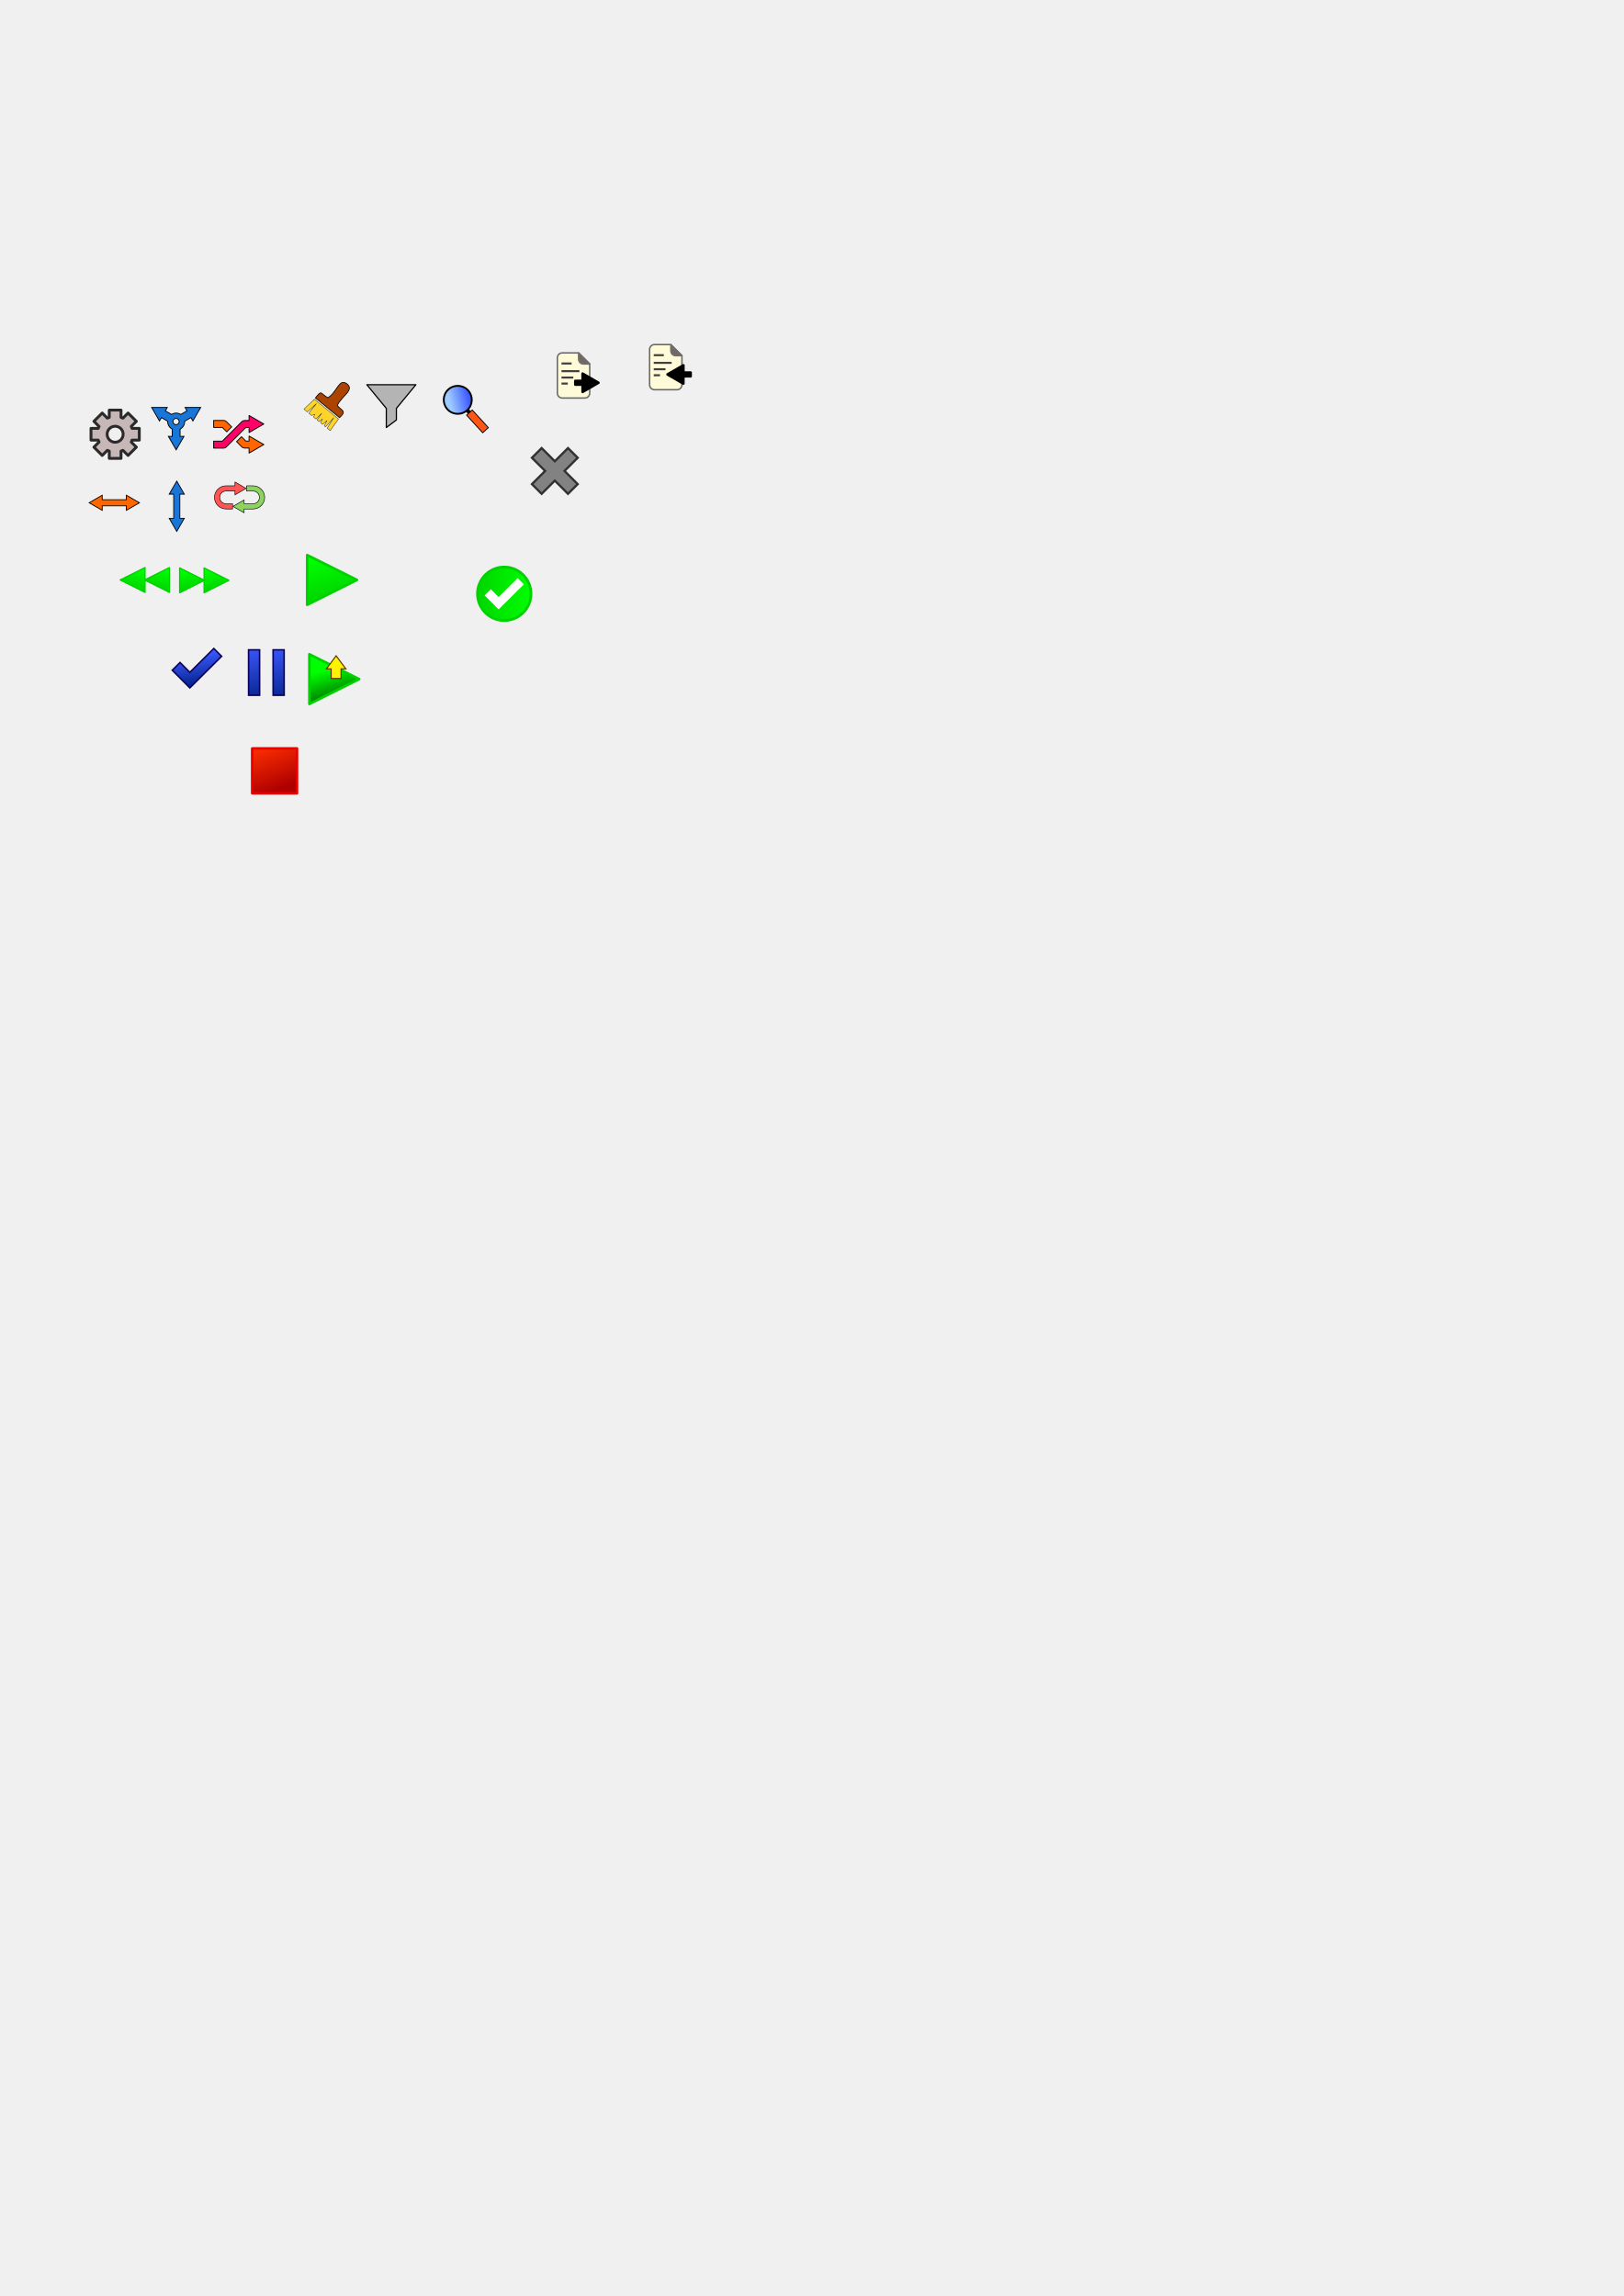
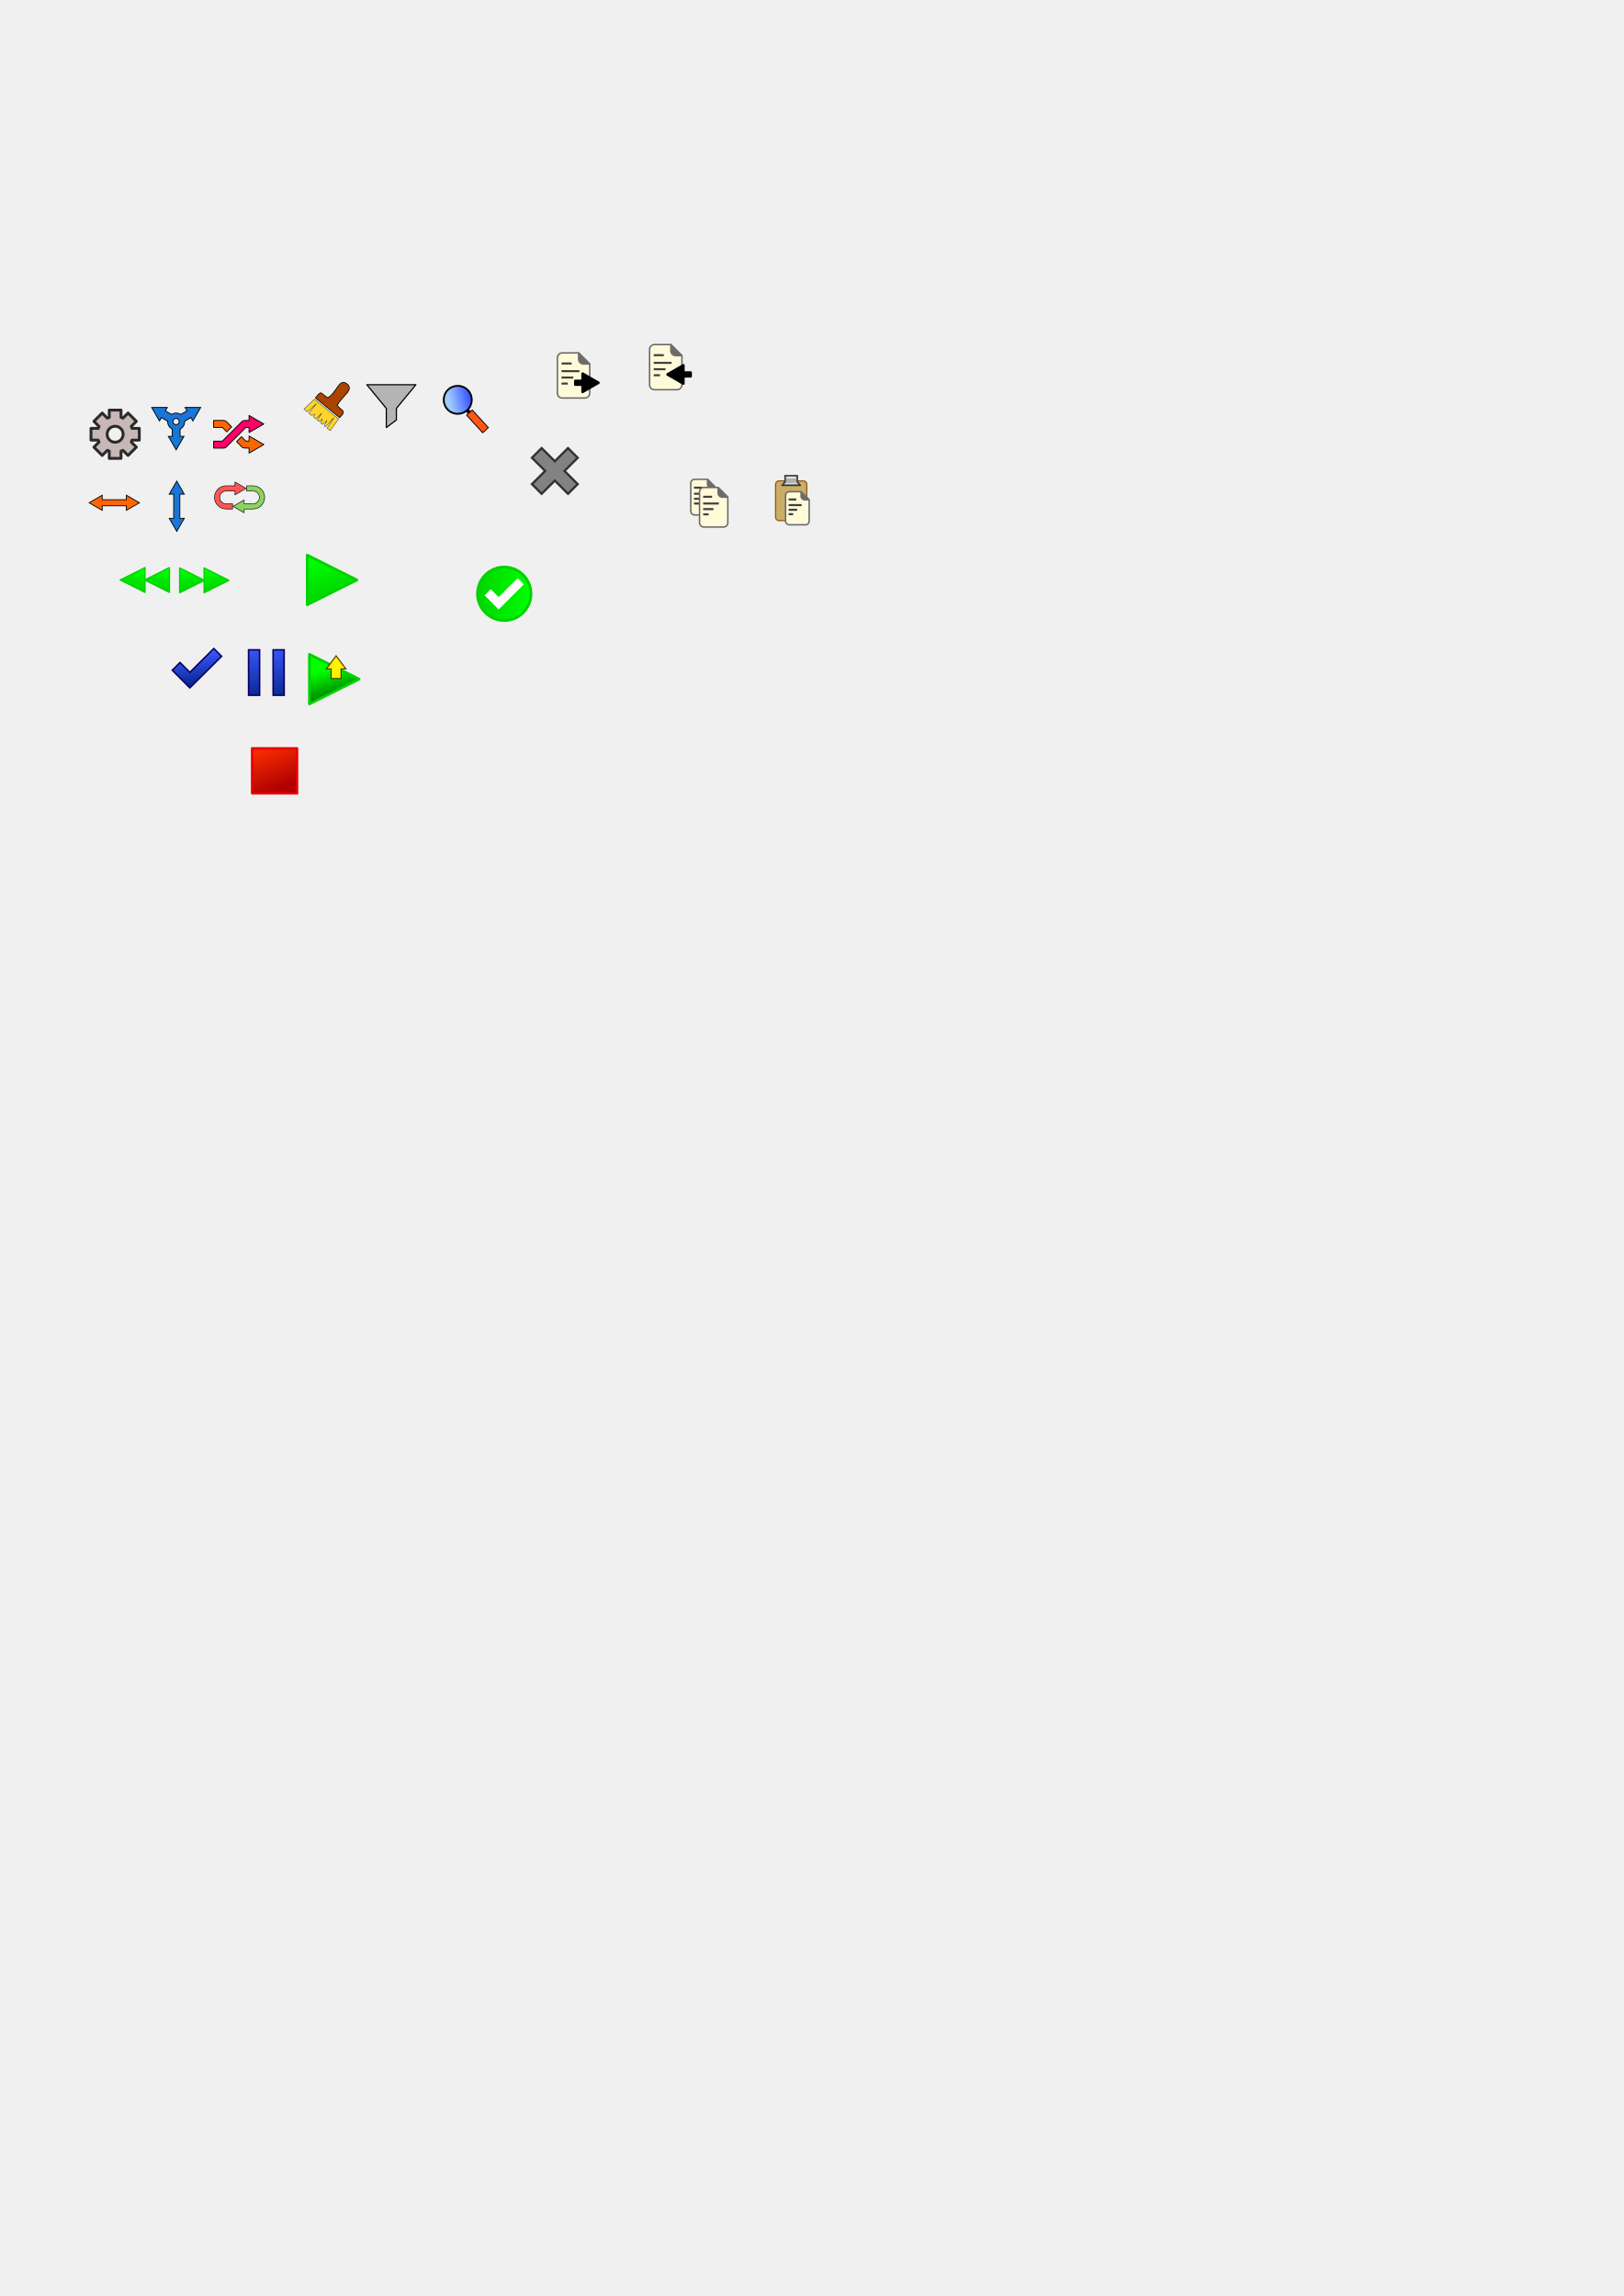
<svg xmlns="http://www.w3.org/2000/svg" xmlns:xlink="http://www.w3.org/1999/xlink" width="210mm" height="297mm" viewBox="0 0 744.094 1052.362" id="svg2" version="1.1">
  <defs id="defs4">
    <marker style="overflow:visible" id="TriangleOutS" refX="0.0" refY="0.0" orient="auto">
      <path transform="scale(0.2)" style="fill-rule:evenodd;fill:context-stroke;stroke:context-stroke;stroke-width:1.0pt" d="M 5.77,0.0 L -2.88,5.0 L -2.88,-5.0 L 5.77,0.0 z " id="path1251" />
    </marker>
    <marker style="overflow:visible" id="TriangleInS" refX="0.0" refY="0.0" orient="auto">
      <path transform="scale(-0.2)" style="fill-rule:evenodd;fill:context-stroke;stroke:context-stroke;stroke-width:1.0pt" d="M 5.77,0.0 L -2.88,5.0 L -2.88,-5.0 L 5.77,0.0 z " id="path1242" />
    </marker>
    <marker style="overflow:visible" id="marker1381" refX="0.0" refY="0.0" orient="auto">
      <path transform="scale(0.3) translate(-2.3,0)" d="M 8.719,4.034 L -2.207,0.016 L 8.719,-4.002 C 6.973,-1.63 6.983,1.616 8.719,4.034 z " style="stroke:context-stroke;fill-rule:evenodd;fill:context-stroke;stroke-width:0.625;stroke-linejoin:round" id="path1379" />
    </marker>
    <marker style="overflow:visible" id="Arrow2Sstart" refX="0.0" refY="0.0" orient="auto">
      <path transform="scale(0.3) translate(-2.3,0)" d="M 8.719,4.034 L -2.207,0.016 L 8.719,-4.002 C 6.973,-1.63 6.983,1.616 8.719,4.034 z " style="stroke:context-stroke;fill-rule:evenodd;fill:context-stroke;stroke-width:0.625;stroke-linejoin:round" id="path1133" />
    </marker>
    <marker style="overflow:visible" id="Arrow1Sstart" refX="0.0" refY="0.0" orient="auto">
      <path transform="scale(0.2) translate(6,0)" style="fill-rule:evenodd;fill:context-stroke;stroke:context-stroke;stroke-width:1.0pt" d="M 0.0,0.0 L 5.0,-5.0 L -12.5,0.0 L 5.0,5.0 L 0.0,0.0 z " id="path1115" />
    </marker>
    <linearGradient id="linearGradient4553">
      <stop id="stop4787" offset="0" style="stop-color:#9fcaff;stop-opacity:1" />
      <stop id="stop4789" offset="1" style="stop-color:#3b5aff;stop-opacity:1" />
    </linearGradient>
    <linearGradient id="linearGradient9206">
      <stop style="stop-color:#af0000;stop-opacity:1" offset="0" id="stop9202" />
      <stop style="stop-color:#f72b00;stop-opacity:1" offset="1" id="stop9204" />
    </linearGradient>
    <marker orient="auto" refY="0.0" refX="0.0" id="marker8891" style="overflow:visible">
      <path id="path8889" d="M 5.77,0.0 L -2.88,5.0 L -2.88,-5.0 L 5.77,0.0 z " style="fill-rule:evenodd;stroke:#000000;stroke-width:1pt;stroke-opacity:1;fill:#000000;fill-opacity:1" transform="scale(0.2)" />
    </marker>
    <marker orient="auto" refY="0.0" refX="0.0" id="marker8259" style="overflow:visible">
      <path id="path8257" d="M 5.77,0.0 L -2.88,5.0 L -2.88,-5.0 L 5.77,0.0 z " style="fill-rule:evenodd;stroke:#000000;stroke-width:1pt;stroke-opacity:1;fill:#ffffff;fill-opacity:1" transform="scale(0.2)" />
    </marker>
    <marker style="overflow:visible" id="marker7383" refX="0.0" refY="0.0" orient="auto">
      <path transform="scale(0.2)" style="fill-rule:evenodd;stroke:#000000;stroke-width:1pt;stroke-opacity:1;fill:#000000;fill-opacity:1" d="M 5.77,0.0 L -2.88,5.0 L -2.88,-5.0 L 5.77,0.0 z " id="path7381" />
    </marker>
    <marker orient="auto" refY="0.0" refX="0.0" id="TriangleOutM" style="overflow:visible">
      <path id="path4648" d="M 5.77,0.0 L -2.88,5.0 L -2.88,-5.0 L 5.77,0.0 z " style="fill-rule:evenodd;stroke:#000000;stroke-width:1pt;stroke-opacity:1;fill:#000000;fill-opacity:1" transform="scale(0.4)" />
    </marker>
    <marker orient="auto" refY="0.0" refX="0.0" id="Arrow2Send" style="overflow:visible;">
      <path id="path4536" style="fill-rule:evenodd;stroke-width:0.625;stroke-linejoin:round;stroke:#000000;stroke-opacity:1;fill:#000000;fill-opacity:1" d="M 8.719,4.034 L -2.207,0.016 L 8.719,-4.002 C 6.973,-1.63 6.983,1.616 8.719,4.034 z " transform="scale(0.3) rotate(180) translate(-2.3,0)" />
    </marker>
    <marker orient="auto" refY="0.0" refX="0.0" id="TriangleOutL" style="overflow:visible">
      <path id="path4645" d="M 5.77,0.0 L -2.88,5.0 L -2.88,-5.0 L 5.77,0.0 z " style="fill-rule:evenodd;stroke:#000000;stroke-width:1pt;stroke-opacity:1;fill:#000000;fill-opacity:1" transform="scale(0.8)" />
    </marker>
    <marker orient="auto" refY="0.0" refX="0.0" id="Arrow1Lend" style="overflow:visible;">
      <path id="path4506" d="M 0.0,0.0 L 5.0,-5.0 L -12.5,0.0 L 5.0,5.0 L 0.0,0.0 z " style="fill-rule:evenodd;stroke:#000000;stroke-width:1pt;stroke-opacity:1;fill:#000000;fill-opacity:1" transform="scale(0.8) rotate(180) translate(12.5,0)" />
    </marker>
    <linearGradient id="linearGradient4553-3">
      <stop style="stop-color:#001e81;stop-opacity:1" offset="0" id="stop4549" />
      <stop style="stop-color:#3b5aff;stop-opacity:1" offset="1" id="stop4551" />
    </linearGradient>
    <linearGradient id="linearGradient4154">
      <stop id="stop4156" offset="0" style="stop-color:#008500;stop-opacity:1" />
      <stop id="stop4158" offset="1" style="stop-color:#00ff00;stop-opacity:1" />
    </linearGradient>
    <linearGradient id="linearGradient4139">
      <stop style="stop-color:#00d500;stop-opacity:1" offset="0" id="stop4141" />
      <stop style="stop-color:#00ff00;stop-opacity:1" offset="1" id="stop4143" />
    </linearGradient>
    <linearGradient xlink:href="#linearGradient4139" id="linearGradient4145" x1="160.114" y1="268.989" x2="147.573" y2="229.593" gradientUnits="userSpaceOnUse" gradientTransform="matrix(0.5120233,0,0,0.4427551,68.3555,154.7692)" />
    <linearGradient xlink:href="#linearGradient4154" id="linearGradient4149" gradientUnits="userSpaceOnUse" gradientTransform="matrix(0.5120233,0,0,0.4427551,69.36565,200.2261)" x1="160.114" y1="268.989" x2="151.147" y2="242.802" />
    <linearGradient xlink:href="#linearGradient4139" id="linearGradient4145-3" x1="160.114" y1="268.989" x2="147.573" y2="229.593" gradientUnits="userSpaceOnUse" gradientTransform="matrix(0.2553283,0,0,0.2207867,46.23568,210.4596)" />
    <linearGradient xlink:href="#linearGradient4139" id="linearGradient4506" gradientUnits="userSpaceOnUse" gradientTransform="matrix(0.2553283,0,0,0.2207867,57.42415,210.4596)" x1="160.114" y1="268.989" x2="147.573" y2="229.593" />
    <linearGradient xlink:href="#linearGradient4139" id="linearGradient4530" gradientUnits="userSpaceOnUse" gradientTransform="matrix(0.2553283,0,0,0.2207867,46.23568,210.4596)" x1="160.114" y1="268.989" x2="147.573" y2="229.593" />
    <linearGradient xlink:href="#linearGradient4139" id="linearGradient4532" gradientUnits="userSpaceOnUse" gradientTransform="matrix(0.2553283,0,0,0.2207867,57.42415,210.4596)" x1="160.114" y1="268.989" x2="147.573" y2="229.593" />
    <linearGradient xlink:href="#linearGradient4553-3" id="linearGradient4555" x1="93.256" y1="318.698" x2="88.563" y2="292.844" gradientUnits="userSpaceOnUse" gradientTransform="matrix(0.5844717,0,0,0.5844717,38.46855,128.3245)" />
    <linearGradient xlink:href="#linearGradient9206" id="linearGradient9208" x1="110.156" y1="350.292" x2="101.719" y2="328.729" gradientUnits="userSpaceOnUse" gradientTransform="matrix(0.8526704,0,0,0.8526704,33.40781,63.22514)" />
    <linearGradient xlink:href="#linearGradient4553-3" id="linearGradient986" gradientUnits="userSpaceOnUse" gradientTransform="matrix(0.4118207,-0.414742,0.414742,0.4118207,40.9733,215.4481)" x1="78.888" y1="327.77" x2="105.325" y2="287.189" />
    <linearGradient xlink:href="#linearGradient4553-3" id="linearGradient988" gradientUnits="userSpaceOnUse" gradientTransform="matrix(0.4118207,-0.414742,0.414742,0.4118207,52.2233,215.4481)" x1="78.888" y1="327.77" x2="105.325" y2="287.189" />
    <linearGradient xlink:href="#linearGradient4553" id="linearGradient4743" x1="210.881" y1="178.202" x2="217.791" y2="182.069" gradientUnits="userSpaceOnUse" />
    <linearGradient xlink:href="#linearGradient4139" id="linearGradient1024" x1="193.281" y1="258.193" x2="219.051" y2="258.193" gradientUnits="userSpaceOnUse" gradientTransform="translate(24.94946,13.59991)" />
  </defs>
  <g id="layer1">
    <path style="fill:url(#linearGradient4145);fill-opacity:1;stroke:#00d200;stroke-width:1.19;stroke-linejoin:round;stroke-miterlimit:4;stroke-dasharray:none;stroke-opacity:1" d="m 140.767,254.41 22.81,11.405 -22.81,11.405 z" id="rect4136" />
    <path id="path4147" d="m 141.777,299.867 22.81,11.405 -22.81,11.405 z" style="fill:url(#linearGradient4149);fill-opacity:1;stroke:#00d200;stroke-width:1.19;stroke-linejoin:round;stroke-miterlimit:4;stroke-dasharray:none;stroke-opacity:1" />
    <path style="fill:#fff300;fill-opacity:1;stroke:#5a3300;stroke-width:0.501;stroke-linejoin:miter;stroke-miterlimit:4;stroke-dasharray:none;stroke-opacity:1" d="m 151.764,306.598 -2.208,0 4.477,-6.013 4.477,6.013 -2.208,0 0,4.394 -4.537,0 z" id="rect4151" />
    <g id="g4518">
      <rect y="254.274" x="81.901" height="23.438" width="23.438" id="rect4508" style="fill:none;fill-opacity:1;stroke:#000000;stroke-width:0;stroke-miterlimit:4;stroke-dasharray:none;stroke-opacity:1" />
      <g transform="translate(-0.00575291,0.1580596)" id="g4512">
        <path style="fill:url(#linearGradient4145-3);fill-opacity:1;stroke:#00d200;stroke-width:0.594;stroke-linejoin:round;stroke-miterlimit:4;stroke-dasharray:none;stroke-opacity:1" d="m 82.345,260.147 11.374,5.687 -11.374,5.687 z" id="rect4136-5" />
        <path id="path4504" d="m 93.533,260.147 11.374,5.687 -11.374,5.687 z" style="fill:url(#linearGradient4506);fill-opacity:1;stroke:#00d200;stroke-width:0.594;stroke-linejoin:round;stroke-miterlimit:4;stroke-dasharray:none;stroke-opacity:1" />
      </g>
    </g>
    <g id="g4528" transform="matrix(-1,0,0,1,159.9782,-0.1657281)">
      <rect style="fill:none;fill-opacity:1;stroke:#000000;stroke-width:0;stroke-miterlimit:4;stroke-dasharray:none;stroke-opacity:1" id="rect4520" width="23.438" height="23.438" x="81.901" y="254.274" />
      <g id="g4526" transform="translate(-0.00575291,0.1580596)">
        <path id="path4522" d="m 82.345,260.147 11.374,5.687 -11.374,5.687 z" style="fill:url(#linearGradient4530);fill-opacity:1;stroke:#00d200;stroke-width:0.594;stroke-linejoin:round;stroke-miterlimit:4;stroke-dasharray:none;stroke-opacity:1" />
        <path style="fill:url(#linearGradient4532);fill-opacity:1;stroke:#00d200;stroke-width:0.594;stroke-linejoin:round;stroke-miterlimit:4;stroke-dasharray:none;stroke-opacity:1" d="m 93.533,260.147 11.374,5.687 -11.374,5.687 z" id="path4524" />
      </g>
    </g>
    <g id="g4610">
      <rect transform="scale(-1,1)" y="294.546" x="-101.965" height="23.438" width="23.438" id="rect4576" style="fill:none;fill-opacity:1;stroke:#000000;stroke-width:0;stroke-miterlimit:4;stroke-dasharray:none;stroke-opacity:1" />
      <path id="rect4534" d="m 78.936,307.194 8.062,8.104 14.558,-14.483 -3.565,-3.583 -10.987,10.93 -4.497,-4.52 z" style="fill:url(#linearGradient4555);fill-opacity:1;stroke:#090061;stroke-width:0.696;stroke-miterlimit:4;stroke-dasharray:none;stroke-opacity:1" />
    </g>
    <g id="g9140" />
    <g id="g9243" transform="translate(45.46875,-139.6875)">
      <rect transform="scale(-1,1)" y="327.018" x="-75.66" height="23.438" width="23.438" id="rect4576-3" style="fill:none;fill-opacity:1;stroke:#000000;stroke-width:0;stroke-miterlimit:4;stroke-dasharray:none;stroke-opacity:1" />
      <g transform="matrix(0.8479,0,0,0.8479,9.72539,52.05552)" id="g9172">
        <g id="g9075" style="fill:#ff0066;stroke:#000000;stroke-width:0.469;stroke-miterlimit:4;stroke-dasharray:none;stroke-opacity:1" transform="translate(-73.5833,3.646019)">
          <path style="color:#000000;font-style:normal;font-variant:normal;font-weight:normal;font-stretch:normal;font-size:medium;line-height:normal;font-family:sans-serif;font-variant-ligatures:normal;font-variant-position:normal;font-variant-caps:normal;font-variant-numeric:normal;font-variant-alternates:normal;font-feature-settings:normal;text-indent:0;text-align:start;text-decoration:none;text-decoration-line:none;text-decoration-style:solid;text-decoration-color:#000000;letter-spacing:normal;word-spacing:normal;text-transform:none;writing-mode:lr-tb;direction:ltr;text-orientation:mixed;dominant-baseline:auto;baseline-shift:baseline;text-anchor:start;white-space:normal;shape-padding:0;clip-rule:nonzero;display:inline;overflow:visible;visibility:visible;opacity:1;isolation:auto;mix-blend-mode:normal;color-interpolation:sRGB;color-interpolation-filters:linearRGB;solid-color:#000000;solid-opacity:1;vector-effect:none;fill:#ff0066;fill-opacity:1;fill-rule:nonzero;stroke:#000000;stroke-width:0.5;stroke-linecap:butt;stroke-linejoin:round;stroke-miterlimit:4;stroke-dasharray:none;stroke-dashoffset:0;stroke-opacity:1;color-rendering:auto;image-rendering:auto;shape-rendering:auto;text-rendering:auto;enable-background:accumulate" d="m 152.637,345.91 v 2.924 h -2.688 a 2,2 0 0 0 -1.412,0.584 l -11.305,11.305 h -5.004 v 4 h 5.834 a 2,2 0 0 0 1.414,-0.588 l 11.303,-11.301 h 1.857 v 2.924 l 8.52,-4.924 -0.799,-0.461 z" transform="scale(0.9375)" id="path8771" />
        </g>
        <g id="g9136" transform="matrix(1,0,0,-1,-73.5833,672.5679)" style="fill:#ff6600;stroke:#000000;stroke-width:0.469;stroke-miterlimit:4;stroke-dasharray:none;stroke-opacity:1">
          <path style="color:#000000;font-style:normal;font-variant:normal;font-weight:normal;font-stretch:normal;font-size:medium;line-height:normal;font-family:sans-serif;font-variant-ligatures:normal;font-variant-position:normal;font-variant-caps:normal;font-variant-numeric:normal;font-variant-alternates:normal;font-feature-settings:normal;text-indent:0;text-align:start;text-decoration:none;text-decoration-line:none;text-decoration-style:solid;text-decoration-color:#000000;letter-spacing:normal;word-spacing:normal;text-transform:none;writing-mode:lr-tb;direction:ltr;text-orientation:mixed;dominant-baseline:auto;baseline-shift:baseline;text-anchor:start;white-space:normal;shape-padding:0;clip-rule:nonzero;display:inline;overflow:visible;visibility:visible;opacity:1;isolation:auto;mix-blend-mode:normal;color-interpolation:sRGB;color-interpolation-filters:linearRGB;solid-color:#000000;solid-opacity:1;vector-effect:none;fill:#ff6600;fill-opacity:1;fill-rule:nonzero;stroke:#000000;stroke-width:0.5;stroke-linecap:butt;stroke-linejoin:round;stroke-miterlimit:4;stroke-dasharray:none;stroke-dashoffset:0;stroke-opacity:1;color-rendering:auto;image-rendering:auto;shape-rendering:auto;text-rendering:auto;enable-background:accumulate" d="m 132.229,348.795 v 4 h 5.004 l 2.549,2.549 2.83,-2.828 -3.135,-3.133 a 2,2 0 0 0 -1.414,-0.588 z m 20.408,8.965 v 2.924 h -1.857 l -2.512,-2.512 -2.828,2.83 3.098,3.098 a 2,2 0 0 0 1.412,0.584 h 2.688 v 2.924 l 7.721,-4.463 0.799,-0.461 z" transform="matrix(0.9375,0,0,-0.9375,0,668.9219)" id="path9134" />
        </g>
        <g id="g9163" transform="translate(-73.5833,3.646019)" />
      </g>
    </g>
    <g id="g9157" style="stroke:none;stroke-opacity:0.318;fill:#000000;fill-opacity:0.318" />
    <g id="g9234">
      <rect y="343.023" x="115.544" height="20.584" width="20.584" id="rect9200" style="fill:url(#linearGradient9208);fill-opacity:1;stroke:#e80000;stroke-width:1.119;stroke-linecap:square;stroke-linejoin:round;stroke-miterlimit:4;stroke-dasharray:none;stroke-opacity:1" />
      <rect transform="scale(-1,1)" y="341.597" x="-137.555" height="23.438" width="23.438" id="rect4576-3-6" style="fill:none;fill-opacity:1;stroke:#000000;stroke-width:0;stroke-miterlimit:4;stroke-dasharray:none;stroke-opacity:1" />
    </g>
    <path style="fill:#c8b7b7;fill-opacity:1;stroke:#2a2a2a;stroke-width:1.312;stroke-linecap:square;stroke-linejoin:round;stroke-miterlimit:4;stroke-dasharray:none;stroke-opacity:1" d="m 43.04,193.11 2.347,2.347 c -0.137,0.287 -0.257,0.581 -0.36,0.882 l -3.323,1e-5 2e-6,5.383 h 3.319 c 0.103,0.302 0.223,0.598 0.36,0.886 l -2.342,2.342 3.806,3.806 2.354,-2.354 c 0.284,0.139 0.576,0.262 0.874,0.368 l 4e-6,3.323 h 5.383 l 2e-6,-3.323 c 0.301,-0.102 0.596,-0.222 0.883,-0.359 l 2.345,2.345 3.806,-3.806 -2.347,-2.347 c 0.137,-0.287 0.257,-0.581 0.36,-0.882 h 3.323 l 4e-6,-5.383 h -3.319 c -0.103,-0.302 -0.223,-0.598 -0.36,-0.886 l 2.342,-2.342 -3.806,-3.806 -2.354,2.354 c -0.284,-0.139 -0.576,-0.262 -0.874,-0.368 l 2e-6,-3.324 h -5.383 l -3e-6,3.324 c -0.301,0.102 -0.596,0.222 -0.883,0.359 l -2.345,-2.345 z m 7.134,3.329 c 1.431,-1.431 3.751,-1.431 5.182,0 1.431,1.431 1.431,3.751 -10e-7,5.182 -1.431,1.431 -3.751,1.431 -5.182,1e-5 -1.431,-1.431 -1.431,-3.751 1e-6,-5.182 z" id="rect9245" />
    <g transform="matrix(0.8479,0,0,0.8479,-32.04089,150.3032)" id="g4903" style="fill:#1848ab;fill-opacity:1" />
    <g id="g4939" transform="translate(17.73228,-118.2068)">
      <rect style="fill:none;fill-opacity:1;stroke:#000000;stroke-width:0;stroke-miterlimit:4;stroke-dasharray:none;stroke-opacity:1" id="rect4893" width="23.438" height="23.438" x="-74.722" y="302.643" transform="scale(-1,1)" />
      <path style="color:#000000;font-style:normal;font-variant:normal;font-weight:normal;font-stretch:normal;font-size:medium;line-height:normal;font-family:sans-serif;font-variant-ligatures:normal;font-variant-position:normal;font-variant-caps:normal;font-variant-numeric:normal;font-variant-alternates:normal;font-feature-settings:normal;text-indent:0;text-align:start;text-decoration:none;text-decoration-line:none;text-decoration-style:solid;text-decoration-color:#000000;letter-spacing:normal;word-spacing:normal;text-transform:none;writing-mode:lr-tb;direction:ltr;text-orientation:mixed;dominant-baseline:auto;baseline-shift:baseline;text-anchor:start;white-space:normal;shape-padding:0;clip-rule:nonzero;display:inline;overflow:visible;visibility:visible;opacity:1;isolation:auto;mix-blend-mode:normal;color-interpolation:sRGB;color-interpolation-filters:linearRGB;solid-color:#000000;solid-opacity:1;vector-effect:none;fill:#1876d8;fill-opacity:1;fill-rule:nonzero;stroke:#000000;stroke-width:0.398;stroke-linecap:butt;stroke-linejoin:miter;stroke-miterlimit:4;stroke-dasharray:none;stroke-dashoffset:0;stroke-opacity:1;color-rendering:auto;image-rendering:auto;shape-rendering:auto;text-rendering:auto;enable-background:accumulate" d="m 58.925,304.971 -7.141,0.004 3.567,6.178 0.894,-1.545 2.869,1.655 a 3.896,3.891 0 0 0 -0.005,0.181 3.896,3.891 0 0 0 2.109,3.457 v 3.307 h -1.787 l 3.574,6.174 3.572,-6.174 h -1.787 v -3.309 a 3.896,3.891 0 0 0 2.109,-3.455 3.896,3.891 0 0 0 -0.005,-0.183 l 2.867,-1.653 0.894,1.545 3.569,-6.178 -7.143,-0.004 0.894,1.545 -2.871,1.657 a 3.896,3.891 0 0 0 -2.1,-0.619 3.896,3.891 0 0 0 -2.098,0.617 l -2.873,-1.657 z m 4.034,5.008 a 1.436,1.436 0 0 1 1.436,1.436 1.436,1.436 0 0 1 -1.436,1.436 1.436,1.436 0 0 1 -1.436,-1.436 1.436,1.436 0 0 1 1.436,-1.436 z" id="path4841" />
    </g>
    <g id="g994" transform="translate(-81.53825,4.308932)">
      <rect style="fill:none;fill-opacity:1;stroke:#000000;stroke-width:0;stroke-miterlimit:4;stroke-dasharray:none;stroke-opacity:1" id="rect922" width="23.438" height="23.438" x="-215.323" y="292.225" transform="scale(-1,1)" />
      <g transform="translate(-7.327486,1.310476)" id="g984">
        <path style="fill:url(#linearGradient986);fill-opacity:1;stroke:#090061;stroke-width:0.696;stroke-miterlimit:4;stroke-dasharray:none;stroke-opacity:1" d="m 207.824,292.218 -5.055,0.005 0.015,20.826 h 5.06 c 0,0 -0.013,-13.887 -0.02,-20.831 z" id="path978" />
        <path id="path980" d="m 219.074,292.218 -5.055,0.005 0.015,20.826 h 5.06 c 0,0 -0.013,-13.887 -0.02,-20.831 z" style="fill:url(#linearGradient988);fill-opacity:1;stroke:#090061;stroke-width:0.696;stroke-miterlimit:4;stroke-dasharray:none;stroke-opacity:1" />
      </g>
    </g>
    <g id="g4665">
      <rect style="fill:none;fill-opacity:1;stroke:#000000;stroke-width:0;stroke-miterlimit:4;stroke-dasharray:none;stroke-opacity:1" id="rect4639" width="23.438" height="23.438" x="-191.066" y="174.428" transform="scale(-1,1)" />
      <path id="rect3785" d="m 168.112,176.335 8.924,10.85 v 8.774 l 4.621,-3.469 v -5.305 l 8.924,-10.85 z" style="fill:#b4b4b4;fill-opacity:1;stroke:#000000;stroke-width:0.551;stroke-linejoin:round;stroke-miterlimit:4;stroke-dasharray:none;stroke-opacity:1" />
    </g>
    <g id="g4729">
      <g transform="rotate(39.2855,152.948,187.3212)" id="g4723">
        <path style="fill:#ffd42a;fill-opacity:1;stroke:#000000;stroke-width:0.16;stroke-linejoin:round;stroke-miterlimit:4;stroke-dasharray:none;stroke-opacity:1" d="m 143.32,189.588 h 14.297 l 0.469,6.562 h -1.816 l -0.704,-5.625 -0.249,5.625 h -0.787 l -0.539,-2.693 -0.456,2.693 h -1.077 l -0.539,-1.875 -0.373,1.875 h -1.202 l -0.331,-3.75 -0.373,3.75 h -1.409 l -0.456,-1.336 -0.663,1.336 h -1.699 l -0.083,-5.552 -0.829,5.552 h -2.003 z" id="rect4686" />
        <path style="fill:#aa4400;fill-opacity:1;stroke:#000000;stroke-width:0.348;stroke-linejoin:round;stroke-miterlimit:4;stroke-dasharray:none;stroke-opacity:1" d="m 147.656,185.175 c -4.263,0.623 -4.336,-1.195 -4.336,3.641 h 14.297 c 0.626,-4.672 -1.22,-2.998 -4.336,-3.641 -1.279,-4.286 1.788,-10.585 -2.853,-10.49 -4.641,0.096 -0.99,5.895 -2.772,10.49 z" id="path4691" />
      </g>
      <rect transform="scale(-1,1)" y="174.567" x="-161.456" height="23.438" width="23.438" id="rect4701" style="fill:none;fill-opacity:1;stroke:#000000;stroke-width:0;stroke-miterlimit:4;stroke-dasharray:none;stroke-opacity:1" />
    </g>
    <g id="g4822">
      <g transform="matrix(0.851553,-0.7789016,0.7789016,0.851553,-112.6791,194.9167)" id="g4795">
        <rect style="fill:#000000;fill-opacity:1;stroke:#000000;stroke-width:0.348;stroke-linejoin:round;stroke-miterlimit:4;stroke-dasharray:none;stroke-opacity:1" id="rect4735" width="1.172" height="1.641" x="212.402" y="186.464" />
        <rect style="fill:#ff5515;fill-opacity:1;stroke:#000000;stroke-width:0.348;stroke-linejoin:round;stroke-miterlimit:4;stroke-dasharray:none;stroke-opacity:1" id="rect4733" width="3.047" height="9.492" x="211.465" y="187.987" />
        <circle style="fill:url(#linearGradient4743);fill-opacity:1;stroke:#000000;stroke-width:0.723;stroke-linejoin:round;stroke-miterlimit:4;stroke-dasharray:none;stroke-opacity:1" id="path4731" cx="212.988" cy="181.132" r="5.566" />
      </g>
      <rect transform="scale(-1,1)" y="175.779" x="-225.191" height="23.438" width="23.438" id="rect4797" style="fill:none;fill-opacity:1;stroke:#000000;stroke-width:0;stroke-miterlimit:4;stroke-dasharray:none;stroke-opacity:1" />
    </g>
    <g id="g5054">
      <rect transform="scale(-1,1)" y="156.56" x="-318.003" height="23.438" width="23.438" id="rect4964" style="fill:none;fill-opacity:1;stroke:#000000;stroke-width:0;stroke-miterlimit:4;stroke-dasharray:none;stroke-opacity:1" />
      <g id="g5022">
        <path id="path4952" d="m 299.923,157.94 h 7.492 l 5.093,5.052 v 13.392 c 0,1.238 -0.997,2.235 -2.235,2.235 h -10.35 c -1.238,0 -2.235,-0.997 -2.235,-2.235 v -16.21 c 0,-1.238 0.997,-2.235 2.235,-2.235 z" style="fill:#fffad8;fill-opacity:1;stroke:#696969;stroke-width:0.669;stroke-linejoin:round;stroke-miterlimit:4;stroke-dasharray:none;stroke-opacity:1" />
        <path id="path4954" d="m 307.418,157.94 v 2.855 c 0,1.238 0.998,2.236 2.236,2.236 h 2.855 z" style="fill:#736863;fill-opacity:1;stroke:#6e6e6e;stroke-width:0.669;stroke-linejoin:round;stroke-miterlimit:4;stroke-dasharray:none;stroke-opacity:1" />
        <path style="fill:none;stroke:#404040;stroke-width:0.938px;stroke-linecap:butt;stroke-linejoin:miter;stroke-opacity:1" d="M 299.59,162.792 H 303.75 v 0.059" id="path5008" />
        <path style="fill:none;stroke:#404040;stroke-width:0.938px;stroke-linecap:butt;stroke-linejoin:miter;stroke-opacity:1" d="m 299.59,166.308 h 8.203 v 0" id="path5010" />
        <path style="fill:none;stroke:#404040;stroke-width:0.938px;stroke-linecap:butt;stroke-linejoin:miter;stroke-opacity:1" d="m 299.59,169.237 h 5.391" id="path5012" />
        <path style="fill:none;stroke:#404040;stroke-width:0.938px;stroke-linecap:butt;stroke-linejoin:miter;stroke-opacity:1" d="m 299.59,171.991 h 2.871" id="path5014" />
      </g>
      <g id="g4960" transform="matrix(-1.522547,0,0,1.522547,684.4105,-93.9871)">
        <path style="color:#000000;font-style:normal;font-variant:normal;font-weight:normal;font-stretch:normal;font-size:medium;line-height:normal;font-family:sans-serif;font-variant-ligatures:normal;font-variant-position:normal;font-variant-caps:normal;font-variant-numeric:normal;font-variant-alternates:normal;font-feature-settings:normal;text-indent:0;text-align:start;text-decoration:none;text-decoration-line:none;text-decoration-style:solid;text-decoration-color:#000000;letter-spacing:normal;word-spacing:normal;text-transform:none;writing-mode:lr-tb;direction:ltr;text-orientation:mixed;dominant-baseline:auto;baseline-shift:baseline;text-anchor:start;white-space:normal;shape-padding:0;clip-rule:nonzero;display:inline;overflow:visible;visibility:visible;opacity:1;isolation:auto;mix-blend-mode:normal;color-interpolation:sRGB;color-interpolation-filters:linearRGB;solid-color:#000000;solid-opacity:1;vector-effect:none;fill:#000000;fill-opacity:1;fill-rule:nonzero;stroke:#000000;stroke-width:0.787;stroke-linecap:butt;stroke-linejoin:round;stroke-miterlimit:4;stroke-dasharray:none;stroke-dashoffset:0;stroke-opacity:1;color-rendering:auto;image-rendering:auto;shape-rendering:auto;text-rendering:auto;enable-background:accumulate" d="m 243.837,171.707 v 2.187 h -2.189 v 1.116 h 2.189 v 2.189 l 4.75,-2.747 -0.446,-0.258 z" id="path4958" />
      </g>
    </g>
    <g id="g5066">
      <rect style="fill:none;fill-opacity:1;stroke:#000000;stroke-width:0;stroke-miterlimit:4;stroke-dasharray:none;stroke-opacity:1" id="rect5024" width="23.438" height="23.438" x="-275.743" y="160.372" transform="scale(-1,1)" />
      <g transform="translate(-42.26068,3.811748)" id="g5038">
        <path style="fill:#fffad8;fill-opacity:1;stroke:#696969;stroke-width:0.669;stroke-linejoin:round;stroke-miterlimit:4;stroke-dasharray:none;stroke-opacity:1" d="m 299.923,157.94 h 7.492 l 5.093,5.052 v 13.392 c 0,1.238 -0.997,2.235 -2.235,2.235 h -10.35 c -1.238,0 -2.235,-0.997 -2.235,-2.235 v -16.21 c 0,-1.238 0.997,-2.235 2.235,-2.235 z" id="path5026" />
        <path style="fill:#736863;fill-opacity:1;stroke:#6e6e6e;stroke-width:0.669;stroke-linejoin:round;stroke-miterlimit:4;stroke-dasharray:none;stroke-opacity:1" d="m 307.418,157.94 v 2.855 c 0,1.238 0.998,2.236 2.236,2.236 h 2.855 z" id="path5028" />
        <path id="path5030" d="M 299.59,162.792 H 303.75 v 0.059" style="fill:none;stroke:#404040;stroke-width:0.938px;stroke-linecap:butt;stroke-linejoin:miter;stroke-opacity:1" />
        <path id="path5032" d="m 299.59,166.308 h 8.203 v 0" style="fill:none;stroke:#404040;stroke-width:0.938px;stroke-linecap:butt;stroke-linejoin:miter;stroke-opacity:1" />
        <path id="path5034" d="m 299.59,169.237 h 5.391" style="fill:none;stroke:#404040;stroke-width:0.938px;stroke-linecap:butt;stroke-linejoin:miter;stroke-opacity:1" />
        <path id="path5036" d="m 299.59,171.991 h 2.871" style="fill:none;stroke:#404040;stroke-width:0.938px;stroke-linecap:butt;stroke-linejoin:miter;stroke-opacity:1" />
      </g>
      <g transform="matrix(1.522547,0,0,1.522547,-104.2559,-90.17535)" id="g5042">
        <path id="path5040" d="m 243.837,171.707 v 2.187 h -2.189 v 1.116 h 2.189 v 2.189 l 4.75,-2.747 -0.446,-0.258 z" style="color:#000000;font-style:normal;font-variant:normal;font-weight:normal;font-stretch:normal;font-size:medium;line-height:normal;font-family:sans-serif;font-variant-ligatures:normal;font-variant-position:normal;font-variant-caps:normal;font-variant-numeric:normal;font-variant-alternates:normal;font-feature-settings:normal;text-indent:0;text-align:start;text-decoration:none;text-decoration-line:none;text-decoration-style:solid;text-decoration-color:#000000;letter-spacing:normal;word-spacing:normal;text-transform:none;writing-mode:lr-tb;direction:ltr;text-orientation:mixed;dominant-baseline:auto;baseline-shift:baseline;text-anchor:start;white-space:normal;shape-padding:0;clip-rule:nonzero;display:inline;overflow:visible;visibility:visible;opacity:1;isolation:auto;mix-blend-mode:normal;color-interpolation:sRGB;color-interpolation-filters:linearRGB;solid-color:#000000;solid-opacity:1;vector-effect:none;fill:#000000;fill-opacity:1;fill-rule:nonzero;stroke:#000000;stroke-width:0.787;stroke-linecap:butt;stroke-linejoin:round;stroke-miterlimit:4;stroke-dasharray:none;stroke-dashoffset:0;stroke-opacity:1;color-rendering:auto;image-rendering:auto;shape-rendering:auto;text-rendering:auto;enable-background:accumulate" />
      </g>
    </g>
    <g id="g5110">
      <path id="path5082" d="m 248.216,205.376 -4.442,4.445 6.037,6.037 -6.037,6.041 4.442,4.439 6.041,-6.037 6.037,6.037 4.445,-4.439 -6.041,-6.041 6.041,-6.037 -4.445,-4.445 -6.037,6.041 z" style="color:#000000;font-style:normal;font-variant:normal;font-weight:normal;font-stretch:normal;font-size:medium;line-height:normal;font-family:sans-serif;font-variant-ligatures:normal;font-variant-position:normal;font-variant-caps:normal;font-variant-numeric:normal;font-variant-alternates:normal;font-feature-settings:normal;text-indent:0;text-align:start;text-decoration:none;text-decoration-line:none;text-decoration-style:solid;text-decoration-color:#000000;letter-spacing:normal;word-spacing:normal;text-transform:none;writing-mode:lr-tb;direction:ltr;text-orientation:mixed;dominant-baseline:auto;baseline-shift:baseline;text-anchor:start;white-space:normal;shape-padding:0;clip-rule:nonzero;display:inline;overflow:visible;visibility:visible;opacity:1;isolation:auto;mix-blend-mode:normal;color-interpolation:sRGB;color-interpolation-filters:linearRGB;solid-color:#000000;solid-opacity:1;vector-effect:none;fill:#828282;fill-opacity:1;fill-rule:nonzero;stroke:#313131;stroke-width:1.031;stroke-linecap:butt;stroke-linejoin:miter;stroke-miterlimit:4;stroke-dasharray:none;stroke-dashoffset:0;stroke-opacity:1;color-rendering:auto;image-rendering:auto;shape-rendering:auto;text-rendering:auto;enable-background:accumulate" />
      <rect style="fill:none;fill-opacity:1;stroke:#000000;stroke-width:0;stroke-miterlimit:4;stroke-dasharray:none;stroke-opacity:1" id="rect5097" width="23.438" height="23.438" x="-265.975" y="204.139" transform="scale(-1,1)" />
    </g>
    <g id="g1054">
      <g transform="translate(-0.03327942,0.3648071)" id="g1038">
        <circle style="opacity:1;fill:url(#linearGradient1024);fill-opacity:1;stroke:#00d200;stroke-width:1.242;stroke-linecap:square;stroke-linejoin:miter;stroke-miterlimit:4;stroke-dasharray:1.242, 1.242;stroke-dashoffset:0;stroke-opacity:1" id="path1016" cx="231.115" cy="271.793" r="12.264" />
        <path id="path1028" d="m 222.126,272.532 6.408,6.441 11.571,-11.512 -2.834,-2.848 -8.733,8.688 -3.575,-3.593 z" style="fill:#ffffff;fill-opacity:1;stroke:none;stroke-width:0.553;stroke-miterlimit:4;stroke-dasharray:none;stroke-opacity:1" />
      </g>
      <rect style="fill:none;fill-opacity:1;stroke:#000000;stroke-width:0;stroke-miterlimit:4;stroke-dasharray:none;stroke-opacity:1" id="rect1040" width="30" height="30" x="-246.082" y="257.158" transform="scale(-1,1)" />
    </g>
    <g id="g6437" transform="translate(-57.13823,2.307329)">
      <path id="path2312" style="color:#000000;fill:#ff6600;fill-opacity:1;stroke:#000000;stroke-width:0.375;stroke-miterlimit:4;stroke-dasharray:none;stroke-opacity:1" d="m 103.978,224.67 -5.989,3.463 5.989,3.463 v -2.056 h 11.071 v 2.056 l 5.991,-3.463 -5.991,-3.463 v 2.056 h -11.071 z" />
      <rect transform="scale(-1,1)" y="216.414" x="-121.233" height="23.438" width="23.438" id="rect6326" style="fill:none;fill-opacity:1;stroke:#000000;stroke-width:0;stroke-miterlimit:4;stroke-dasharray:none;stroke-opacity:1" />
    </g>
    <g id="g8212" transform="translate(-73.94171,8.151941)">
      <path id="path6439" style="color:#000000;fill:#1876d8;fill-opacity:1;stroke:#000000;stroke-width:0.375;stroke-miterlimit:4;stroke-dasharray:none;stroke-opacity:1" d="m 151.479,229.419 3.463,5.989 3.463,-5.989 h -2.056 V 218.349 h 2.056 l -3.463,-5.991 -3.463,5.991 h 2.056 v 11.071 z" />
      <rect transform="scale(-1,1)" y="212.164" x="-166.66" height="23.438" width="23.438" id="rect6441" style="fill:none;fill-opacity:1;stroke:#000000;stroke-width:0;stroke-miterlimit:4;stroke-dasharray:none;stroke-opacity:1" />
    </g>
    <g id="g1555" style="fill:#e60000;fill-opacity:1" transform="translate(3.555664,3.930297)">
      <g id="path1557" style="fill:#e60000;fill-opacity:1" />
    </g>
    <g id="g3018" transform="translate(-2.350135,-0.00380839)">
      <g id="g2925" transform="matrix(0.7548038,0,0,0.7548038,5.250715,57.25995)">
        <path id="path1565" style="color:#000000;fill:#8dd35f;fill-opacity:1;stroke:#000000;stroke-width:0.344;stroke-linecap:square;stroke-linejoin:round;stroke-miterlimit:4;stroke-dasharray:none;stroke-opacity:1" d="m 145.832,219.154 v 3.179 h 1.589 2.382 c 2.149,0 3.858,1.707 3.858,3.856 0,2.149 -1.709,3.858 -3.858,3.858 h -5.429 v -2.324 l -6.766,3.911 0.632,0.368 6.134,3.545 v -2.324 h 5.429 c 3.866,0 7.035,-3.169 7.035,-7.035 0,-3.866 -3.169,-7.035 -7.035,-7.035 h -2.382 z" />
        <path id="path2731" style="color:#000000;fill:#ff5555;fill-opacity:1;stroke:#000000;stroke-width:0.344;stroke-linecap:square;stroke-linejoin:round;stroke-miterlimit:4;stroke-dasharray:none;stroke-opacity:1" d="m 137.365,233.217 v -3.179 h -1.589 -2.382 c -2.149,0 -3.858,-1.707 -3.858,-3.856 0,-2.149 1.709,-3.858 3.858,-3.858 h 5.429 v 2.324 l 6.766,-3.911 -0.632,-0.368 -6.134,-3.545 v 2.324 h -5.429 c -3.866,0 -7.035,3.169 -7.035,7.035 0,3.866 3.169,7.035 7.035,7.035 h 2.382 z" />
      </g>
      <rect transform="scale(-1,1)" y="216.267" x="-123.849" height="23.438" width="23.438" id="rect2907" style="fill:none;fill-opacity:1;stroke:#000000;stroke-width:0;stroke-miterlimit:4;stroke-dasharray:none;stroke-opacity:1" />
    </g>
+     <g id="g6477">
+       <rect style="fill:none;fill-opacity:1;stroke:#000000;stroke-width:0;stroke-miterlimit:4;stroke-dasharray:none;stroke-opacity:1" id="rect5024-6" width="23.438" height="23.438" x="-336.771" y="218.91" transform="scale(-1,1)" />
+       <g id="g1231">
+         <g transform="matrix(0.7871101,0,0,0.7897156,82.24903,94.96374)" id="g5038-7" style="stroke-width:1.268">
+           <path style="fill:#fffad8;fill-opacity:1;stroke:#696969;stroke-width:0.849;stroke-linejoin:round;stroke-miterlimit:4;stroke-dasharray:none;stroke-opacity:1" d="m 299.923,157.94 h 7.492 l 5.093,5.052 v 13.392 c 0,1.238 -0.997,2.235 -2.235,2.235 h -10.35 c -1.238,0 -2.235,-0.997 -2.235,-2.235 v -16.21 c 0,-1.238 0.997,-2.235 2.235,-2.235 z" id="path5026-5" />
+           <path style="fill:#736863;fill-opacity:1;stroke:#6e6e6e;stroke-width:0.849;stroke-linejoin:round;stroke-miterlimit:4;stroke-dasharray:none;stroke-opacity:1" d="m 307.418,157.94 v 2.855 c 0,1.238 0.998,2.236 2.236,2.236 h 2.855 z" id="path5028-3" />
+           <path id="path5030-5" d="M 299.59,162.792 H 303.75 v 0.059" style="fill:none;stroke:#404040;stroke-width:1.189px;stroke-linecap:butt;stroke-linejoin:miter;stroke-opacity:1" />
+           <path id="path5032-6" d="m 299.59,166.308 h 8.203 v 0" style="fill:none;stroke:#404040;stroke-width:1.189px;stroke-linecap:butt;stroke-linejoin:miter;stroke-opacity:1" />
+           <path id="path5034-2" d="m 299.59,169.237 h 5.391" style="fill:none;stroke:#404040;stroke-width:1.189px;stroke-linecap:butt;stroke-linejoin:miter;stroke-opacity:1" />
+           <path id="path5036-9" d="m 299.59,171.991 h 2.871" style="fill:none;stroke:#404040;stroke-width:1.189px;stroke-linecap:butt;stroke-linejoin:miter;stroke-opacity:1" />
+         </g>
+         <g transform="matrix(0.8747052,0,0,0.8762387,60.18945,85.05404)" id="g1215" style="stroke-width:1.142">
+           <path style="fill:#fffad8;fill-opacity:1;stroke:#696969;stroke-width:0.764;stroke-linejoin:round;stroke-miterlimit:4;stroke-dasharray:none;stroke-opacity:1" d="m 299.923,157.94 h 7.492 l 5.093,5.052 v 13.392 c 0,1.238 -0.997,2.235 -2.235,2.235 h -10.35 c -1.238,0 -2.235,-0.997 -2.235,-2.235 v -16.21 c 0,-1.238 0.997,-2.235 2.235,-2.235 z" id="path1203" />
+           <path style="fill:#736863;fill-opacity:1;stroke:#6e6e6e;stroke-width:0.764;stroke-linejoin:round;stroke-miterlimit:4;stroke-dasharray:none;stroke-opacity:1" d="m 307.418,157.94 v 2.855 c 0,1.238 0.998,2.236 2.236,2.236 h 2.855 z" id="path1205" />
+           <path id="path1207" d="M 299.59,162.792 H 303.75 v 0.059" style="fill:none;stroke:#404040;stroke-width:1.071px;stroke-linecap:butt;stroke-linejoin:miter;stroke-opacity:1" />
+           <path id="path1209" d="m 299.59,166.308 h 8.203 v 0" style="fill:none;stroke:#404040;stroke-width:1.071px;stroke-linecap:butt;stroke-linejoin:miter;stroke-opacity:1" />
+           <path id="path1211" d="m 299.59,169.237 h 5.391" style="fill:none;stroke:#404040;stroke-width:1.071px;stroke-linecap:butt;stroke-linejoin:miter;stroke-opacity:1" />
+           <path id="path1213" d="m 299.59,171.991 h 2.871" style="fill:none;stroke:#404040;stroke-width:1.071px;stroke-linecap:butt;stroke-linejoin:miter;stroke-opacity:1" />
+         </g>
+       </g>
+     </g>
+     <g id="g6492">
+       <rect style="fill:none;fill-opacity:1;stroke:#000000;stroke-width:0;stroke-miterlimit:4;stroke-dasharray:none;stroke-opacity:1" id="rect3925" width="23.438" height="23.438" x="-374.866" y="217.556" transform="scale(-1,1)" />
+       <g id="g6459" transform="matrix(1.044004,0,0,1.043419,-15.64198,-9.465722)" style="stroke-width:0.958">
+         <rect style="fill:#caad66;fill-opacity:1;stroke:#955a12;stroke-width:0.539;stroke-linecap:round;stroke-linejoin:round;stroke-miterlimit:4;stroke-dasharray:none;stroke-opacity:1;paint-order:markers fill stroke" id="rect1255" width="13.682" height="17.449" x="355.433" y="220.304" ry="1.468" />
+         <g transform="matrix(0.6982605,0,0,0.701952,151.9531,114.2071)" id="g3827" style="stroke-width:1.369">
+           <path style="fill:#fffad8;fill-opacity:1;stroke:#696969;stroke-width:0.916;stroke-linejoin:round;stroke-miterlimit:4;stroke-dasharray:none;stroke-opacity:1" d="m 299.923,157.94 h 7.492 l 5.093,5.052 v 13.392 c 0,1.238 -0.997,2.235 -2.235,2.235 h -10.35 c -1.238,0 -2.235,-0.997 -2.235,-2.235 v -16.21 c 0,-1.238 0.997,-2.235 2.235,-2.235 z" id="path3815" />
+           <path style="fill:#736863;fill-opacity:1;stroke:#6e6e6e;stroke-width:0.916;stroke-linejoin:round;stroke-miterlimit:4;stroke-dasharray:none;stroke-opacity:1" d="m 307.418,157.94 v 2.855 c 0,1.238 0.998,2.236 2.236,2.236 h 2.855 z" id="path3817" />
+           <path id="path3819" d="M 299.59,162.792 H 303.75 v 0.059" style="fill:none;stroke:#404040;stroke-width:1.283px;stroke-linecap:butt;stroke-linejoin:miter;stroke-opacity:1" />
+           <path id="path3821" d="m 299.59,166.308 h 8.203 v 0" style="fill:none;stroke:#404040;stroke-width:1.283px;stroke-linecap:butt;stroke-linejoin:miter;stroke-opacity:1" />
+           <path id="path3823" d="m 299.59,169.237 h 5.391" style="fill:none;stroke:#404040;stroke-width:1.283px;stroke-linecap:butt;stroke-linejoin:miter;stroke-opacity:1" />
+           <path id="path3825" d="m 299.59,171.991 h 2.871" style="fill:none;stroke:#404040;stroke-width:1.283px;stroke-linecap:butt;stroke-linejoin:miter;stroke-opacity:1" />
+         </g>
+         <path id="path3962" style="fill:#afafaf;fill-opacity:1;stroke:#353535;stroke-width:0.629;stroke-linecap:butt;stroke-linejoin:round;stroke-miterlimit:4;stroke-dasharray:none;stroke-opacity:1" d="m 366.291,222.269 -1.355,-1.622 0.074,-2.632 h -5.473 l 0.074,2.632 -1.355,1.622 z" />
+         <path style="fill:#e3dbdb;stroke:#e9e9e9;stroke-width:0.719;stroke-linecap:butt;stroke-linejoin:miter;stroke-miterlimit:4;stroke-dasharray:none;stroke-opacity:1" d="m 360.309,218.851 h 3.93" id="path4978" />
+         <path style="fill:none;stroke:#e2e2e2;stroke-width:0.449;stroke-linecap:butt;stroke-linejoin:miter;stroke-miterlimit:4;stroke-dasharray:none;stroke-opacity:1" d="m 359.907,221.406 h 4.733" id="path5739" />
+       </g>
+     </g>
  </g>
</svg>
